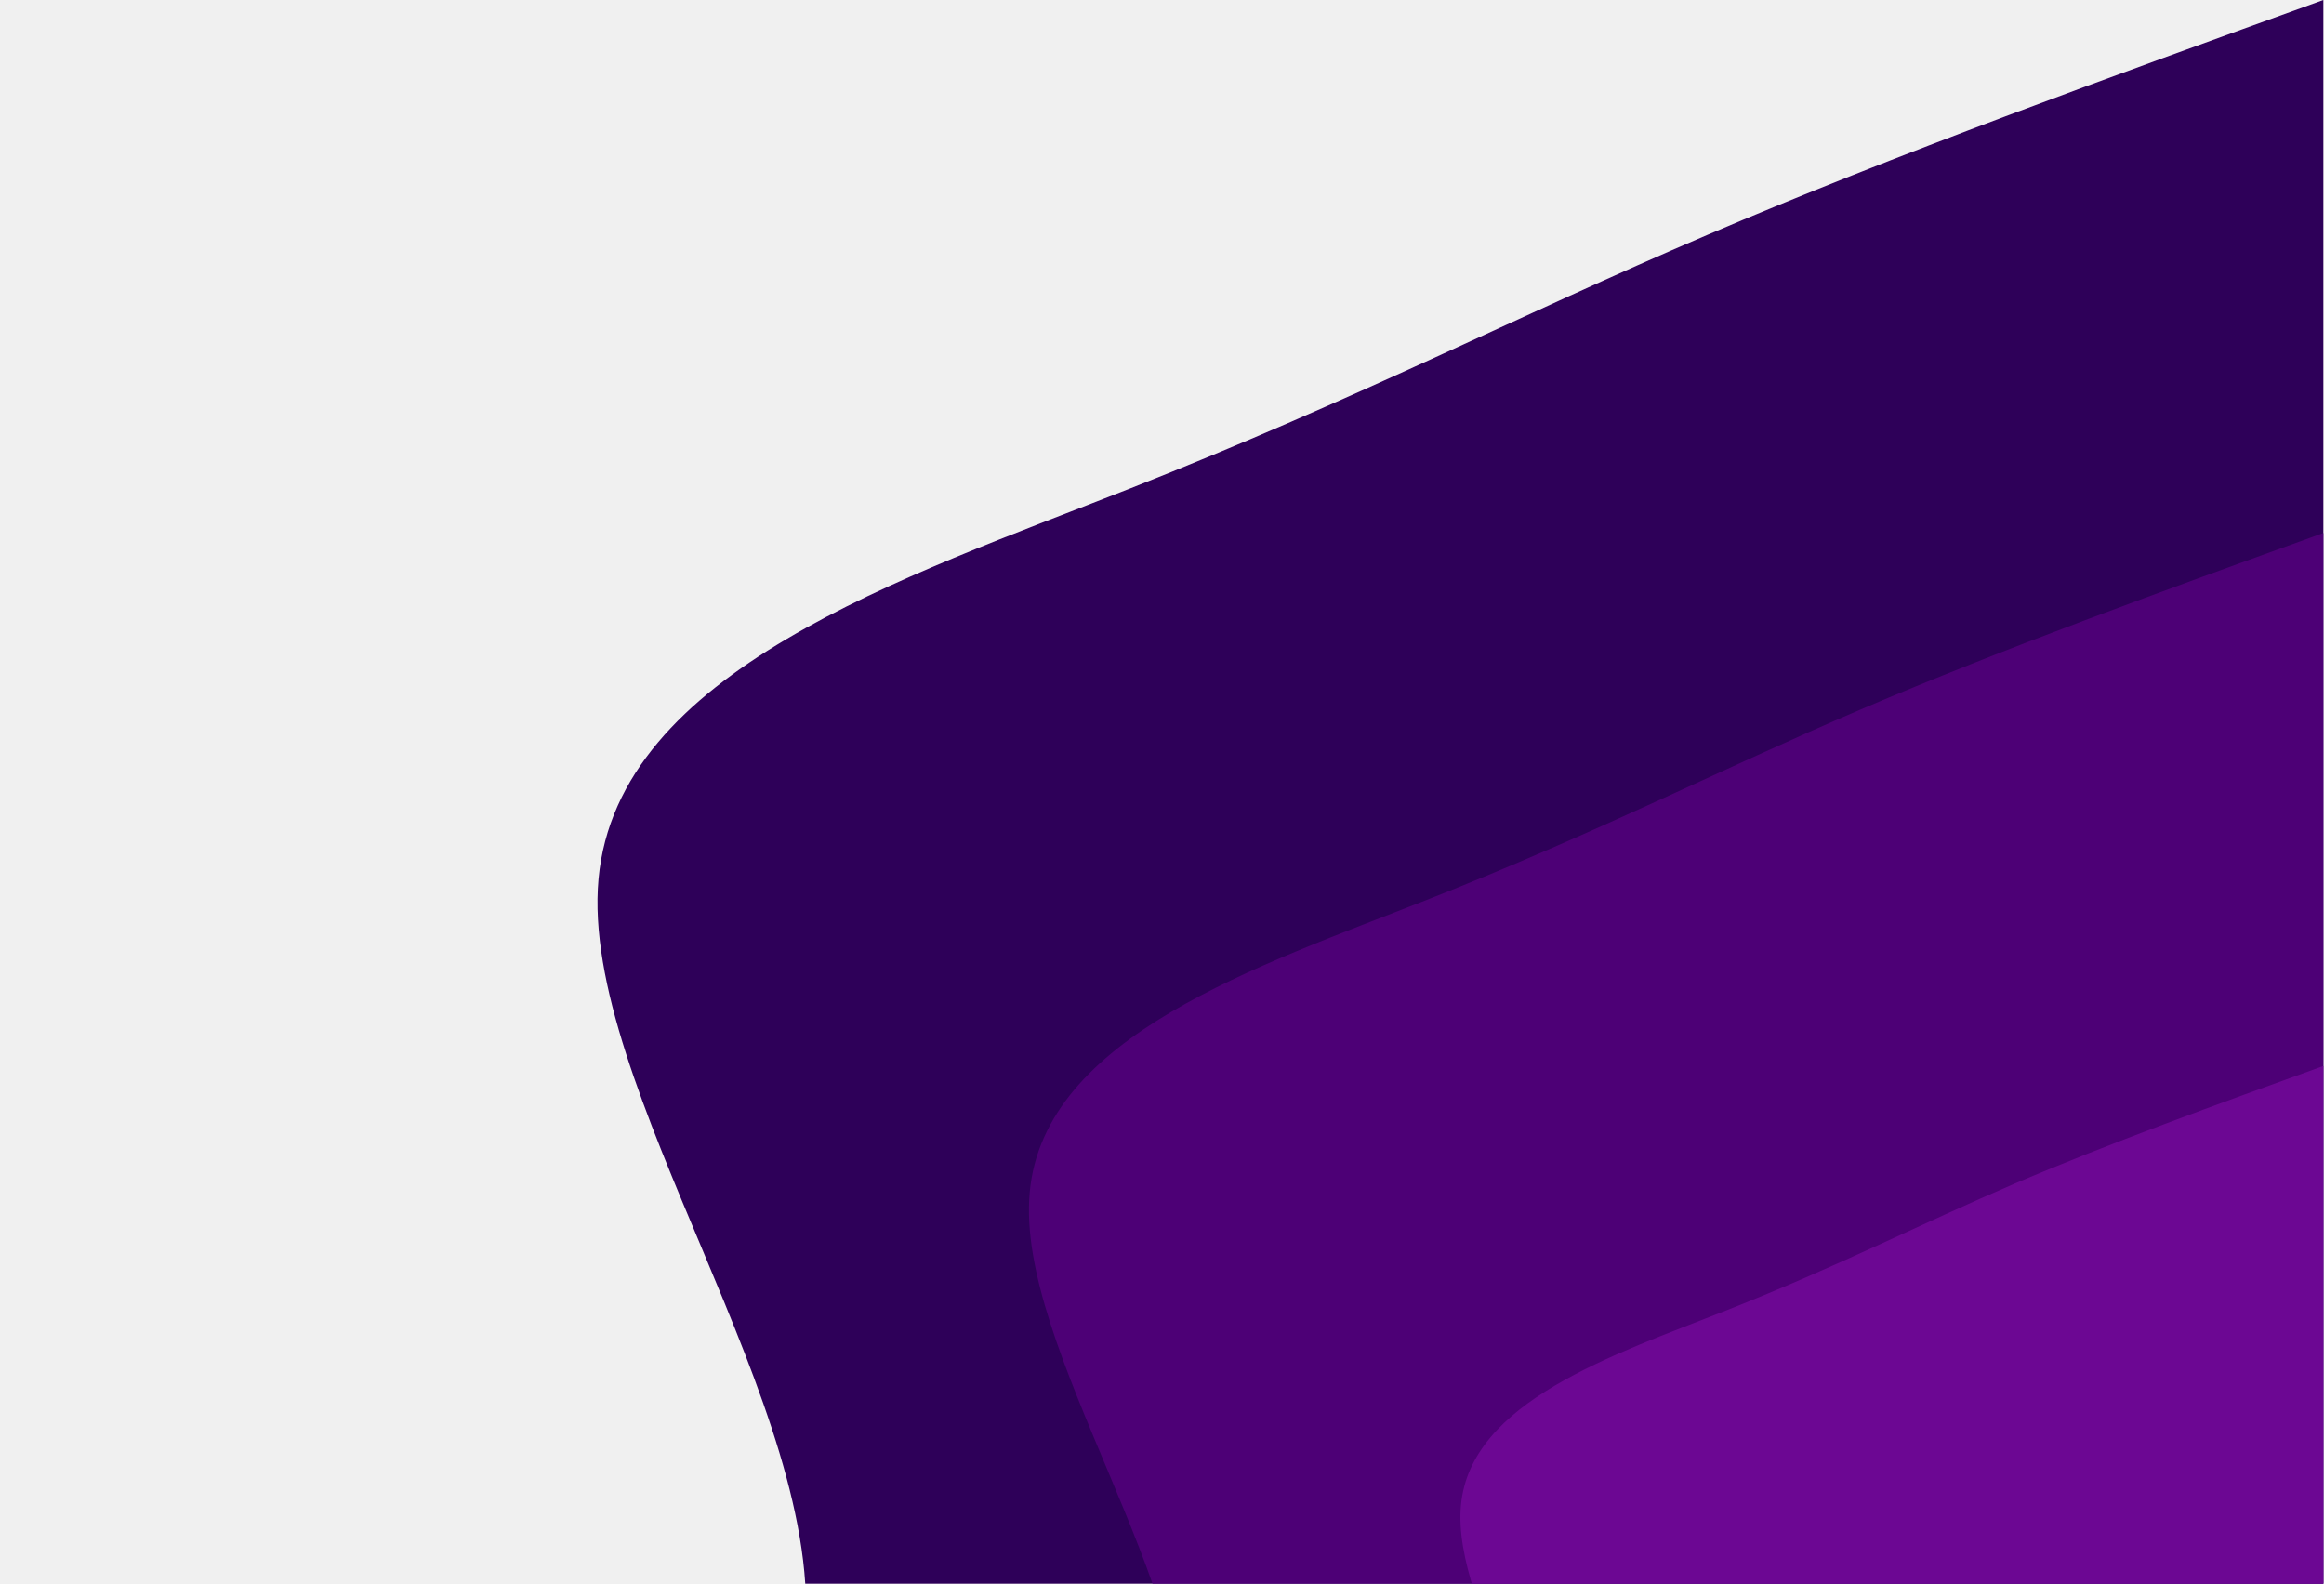
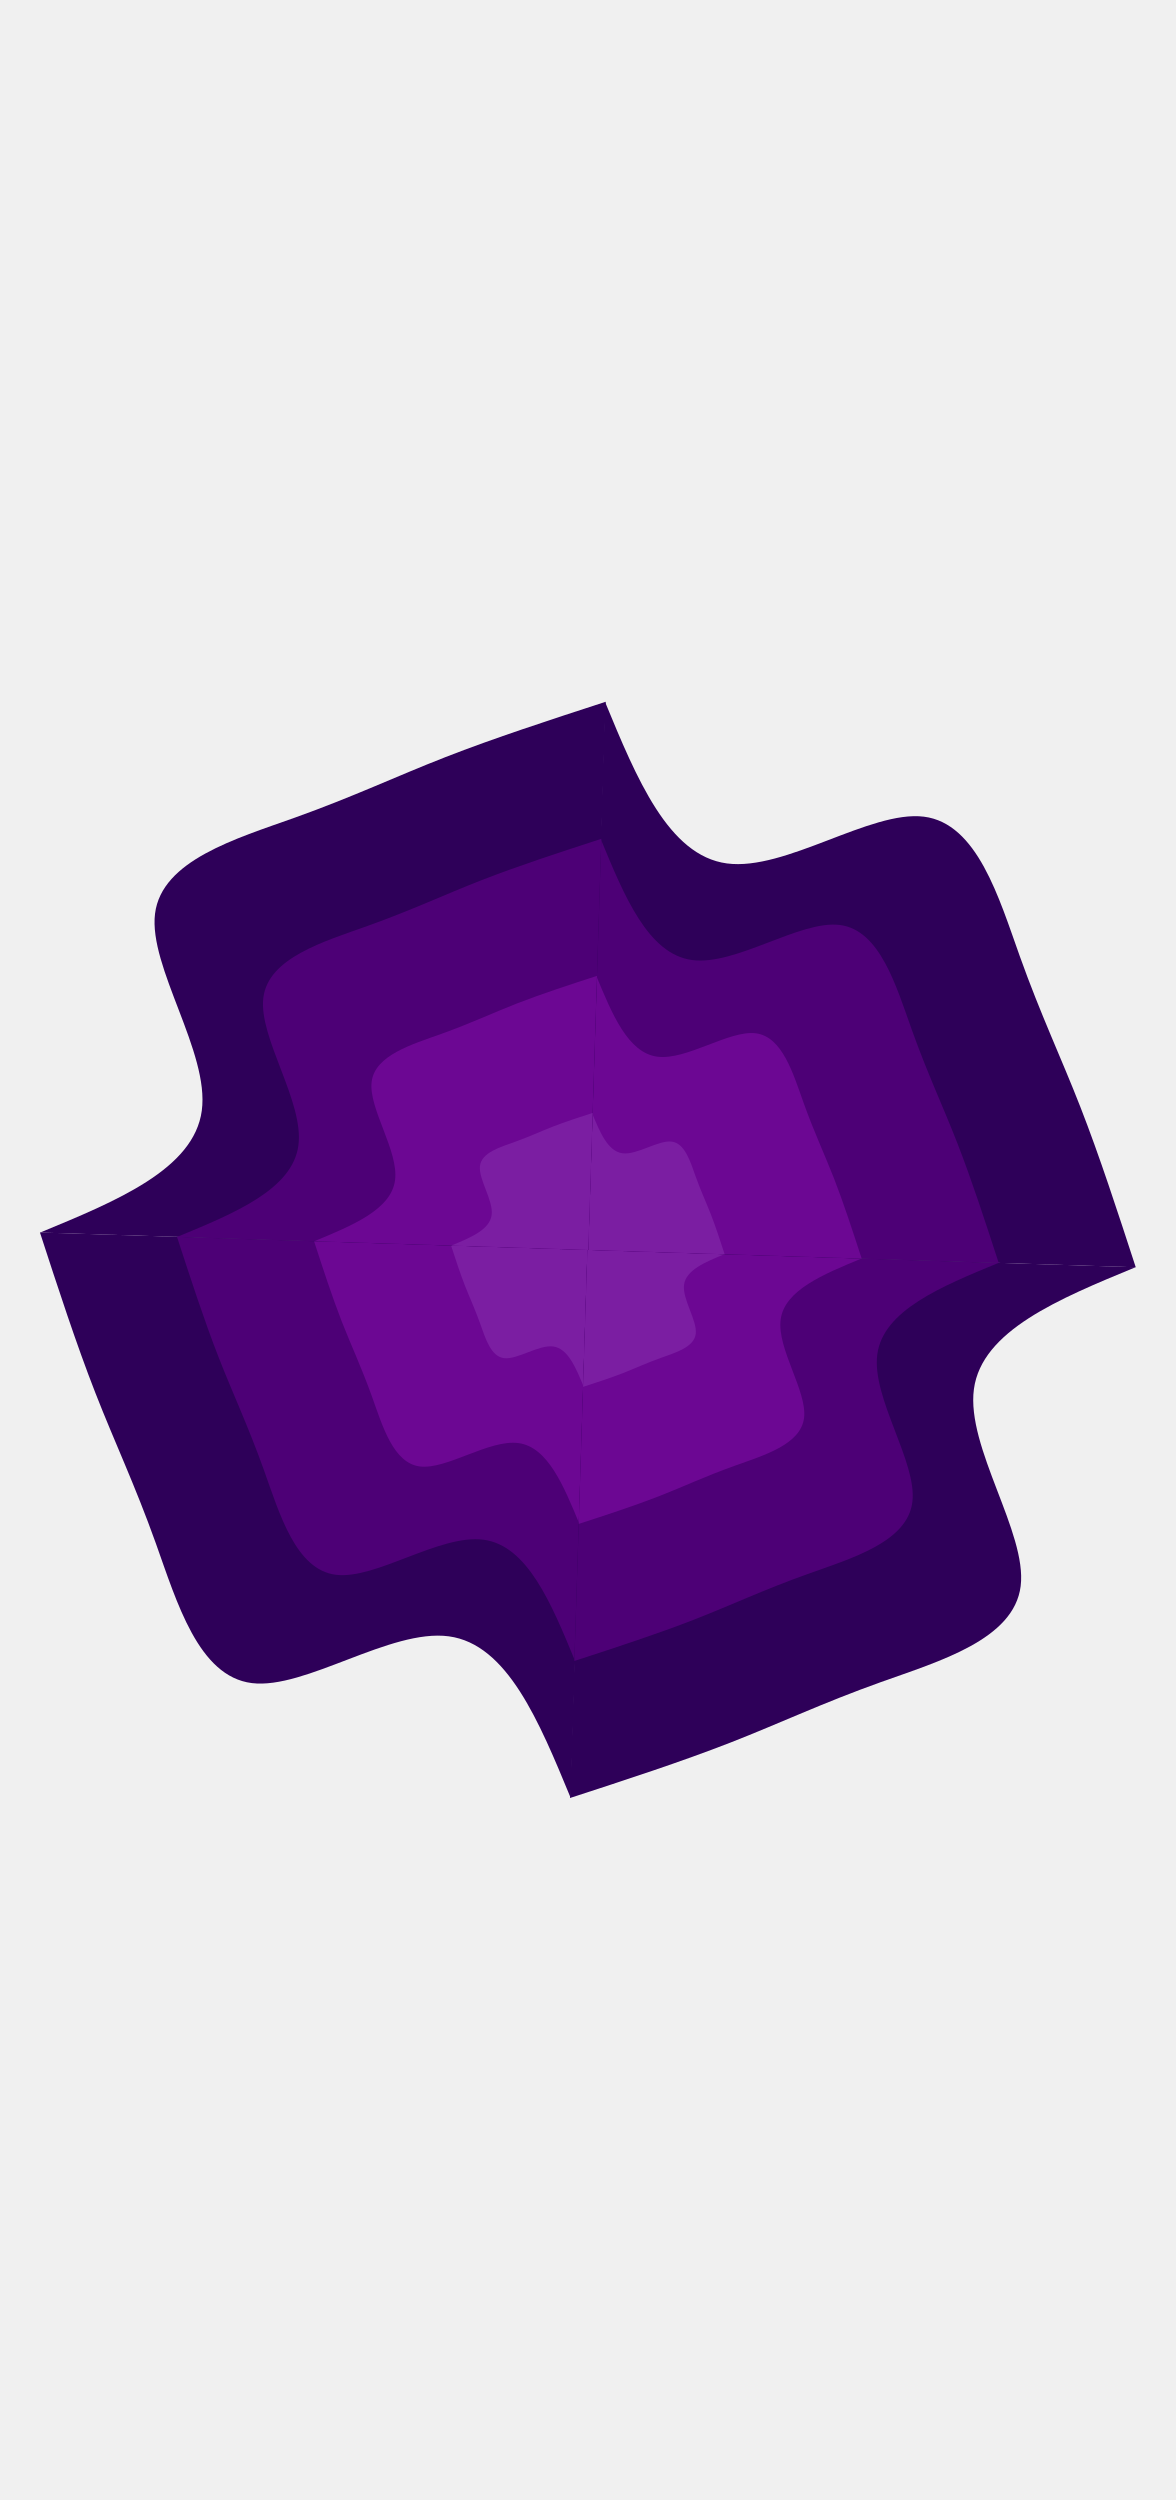
- <svg xmlns="http://www.w3.org/2000/svg" width="1397" height="952" viewBox="0 0 1397 952" fill="none">
-   <g clip-path="url(#clip0_37_28)">
-     <path d="M115 1281.6C292.3 1201.8 469.6 1122 483.6 984.9C497.6 847.9 348.3 653.5 359.8 528.3C371.3 403.1 543.6 347.1 678.9 293.8C814.3 240.5 912.6 189.8 1026.1 141.3C1139.5 92.8 1268.1 46.4 1396.6 0V1281.6H115Z" fill="#2E0059" />
-     <path d="M435.4 1281.6C568.4 1221.8 701.3 1161.9 711.8 1059.1C722.3 956.3 610.3 810.5 619 716.6C627.6 622.7 756.8 580.7 858.3 540.7C959.8 500.7 1033.6 462.8 1118.7 426.4C1203.8 390 1300.2 355.2 1396.6 320.4V1281.6H435.4Z" fill="#4D0076" />
-     <path d="M755.8 1281.6C844.4 1241.7 933.1 1201.8 940.1 1133.3C947.1 1064.7 872.4 967.5 878.2 904.9C883.9 842.4 970.1 814.4 1037.8 787.7C1105.4 761 1154.6 735.7 1211.3 711.4C1268.1 687.2 1332.3 664 1396.6 640.8V1281.6H755.8Z" fill="#6C0793" />
-   </g>
-   <defs>
-     <clipPath id="clip0_37_28">
-       <rect width="1397" height="952" fill="white" />
-     </clipPath>
-   </defs>
+ <svg xmlns="http://www.w3.org/2000/svg" width="2748" height="5842" viewBox="0 0 2748 5842" fill="none">
+   <path d="M1333.67 4201.59C1259.53 4021.85 1185.39 3842.11 1048.8 3823.78C912.317 3805.44 713.282 3948.5 588.509 3933.04C463.737 3917.58 413.226 3743.59 364.242 3606.67C315.26 3469.65 267.702 3369.79 222.824 3254.81C177.943 3139.93 135.642 3009.92 93.339 2880.02L1374.29 2920.64L1333.67 4201.59Z" fill="#2E0059" />
+   <path d="M1343.83 3881.36C1288.27 3746.53 1232.62 3611.8 1130.2 3598.04C1027.78 3584.29 878.507 3691.61 784.93 3679.94C691.35 3668.37 653.467 3537.9 616.704 3435.18C579.941 3332.47 544.4 3257.5 510.715 3171.29C477.031 3085.08 445.304 2987.63 413.577 2890.17L1374.29 2920.64L1343.83 3881.36Z" fill="#4D0076" />
+   <path d="M1353.98 3561.12C1316.91 3471.3 1279.84 3381.38 1211.6 3372.21C1143.26 3363.04 1043.74 3434.62 981.352 3426.84C919.064 3419.16 893.81 3332.12 869.27 3263.6C844.726 3195.19 820.998 3145.21 798.508 3087.77C776.12 3030.23 754.967 2965.33 733.817 2900.33L1374.29 2920.64L1353.98 3561.12Z" fill="#6C0793" />
+   <path d="M1364.14 3240.88C1345.65 3195.97 1327.07 3151.06 1292.9 3146.47C1258.82 3141.89 1209.07 3177.63 1177.87 3173.74C1146.68 3169.85 1134.05 3126.43 1121.73 3092.12C1109.51 3057.92 1097.7 3032.93 1086.4 3004.16C1075.21 2975.49 1064.63 2942.94 1054.06 2910.48L1374.29 2920.64L1364.14 3240.88Z" fill="#7B1EA2" />
+   <path d="M2653.65 2961.21C2473.91 3035.35 2294.17 3109.49 2275.83 3246.08C2257.5 3382.57 2400.56 3581.6 2385.1 3706.37C2369.63 3831.15 2195.65 3881.66 2058.72 3930.64C1921.7 3979.62 1821.85 4027.18 1706.86 4072.06C1591.98 4116.94 1461.98 4159.24 1332.07 4201.54L1372.7 2920.59L2653.65 2961.21Z" fill="#2E0059" />
+   <path d="M2333.41 2951.06C2198.58 3006.61 2063.85 3062.27 2050.1 3164.68C2036.35 3267.1 2143.67 3416.38 2132 3509.95C2120.42 3603.53 1989.96 3641.42 1887.24 3678.18C1784.52 3714.94 1709.56 3750.48 1623.35 3784.17C1537.14 3817.85 1439.68 3849.58 1342.23 3881.31L1372.7 2920.59L2333.41 2951.06Z" fill="#4D0076" />
+   <path d="M2013.17 2940.9C1923.35 2977.97 1833.43 3015.04 1824.27 3083.28C1815.09 3151.63 1886.68 3251.15 1878.89 3313.53C1871.22 3375.82 1784.17 3401.07 1715.66 3425.61C1647.25 3450.16 1597.27 3473.88 1539.83 3496.38C1482.29 3518.76 1417.39 3539.92 1352.38 3561.07L1372.7 2920.59L2013.17 2940.9Z" fill="#6C0793" />
+   <path d="M1692.93 2930.74C1648.03 2949.23 1603.11 2967.82 1598.53 3001.99C1593.95 3036.06 1629.69 3085.82 1625.8 3117.01C1621.91 3148.2 1578.48 3160.83 1544.18 3173.15C1509.97 3185.37 1484.98 3197.19 1456.21 3208.48C1427.54 3219.68 1394.99 3230.25 1362.54 3240.83L1372.7 2920.59L1692.93 2930.74Z" fill="#7B1EA2" />
+   <path d="M1413.71 1639.84C1487.85 1819.59 1561.99 1999.33 1698.58 2017.66C1835.07 2036 2034.1 1892.94 2158.87 1908.4C2283.65 1923.86 2334.16 2097.85 2383.14 2234.77C2432.12 2371.79 2479.68 2471.65 2524.56 2586.63C2569.44 2701.51 2611.74 2831.52 2654.04 2961.42L1373.09 2920.8L1413.71 1639.84Z" fill="#2E0059" />
+   <path d="M1403.56 1960.08C1459.11 2094.91 1514.77 2229.64 1617.18 2243.4C1719.6 2257.15 1868.88 2149.83 1962.45 2161.5C2056.03 2173.07 2093.92 2303.54 2130.68 2406.26C2167.44 2508.97 2202.98 2583.94 2236.67 2670.15C2270.35 2756.36 2302.08 2853.81 2333.81 2951.27L1373.09 2920.8L1403.56 1960.08Z" fill="#4D0076" />
+   <path d="M1393.4 2280.32C1430.47 2370.14 1467.54 2460.06 1535.78 2469.23C1604.13 2478.4 1703.65 2406.82 1766.03 2414.6C1828.32 2422.28 1853.57 2509.32 1878.11 2577.84C1902.66 2646.25 1926.39 2696.23 1948.88 2753.67C1971.26 2811.21 1992.42 2876.11 2013.57 2941.11L1373.09 2920.8L1393.4 2280.32Z" fill="#6C0793" />
+   <path d="M1383.24 2600.56C1401.73 2645.47 1420.32 2690.38 1454.49 2694.97C1488.56 2699.55 1538.32 2663.81 1569.51 2667.7C1600.7 2671.59 1613.33 2715.01 1625.65 2749.32C1637.87 2783.52 1649.69 2808.51 1660.98 2837.28C1672.18 2865.95 1682.75 2898.51 1693.33 2930.96L1373.09 2920.8L1383.24 2600.56Z" fill="#7B1EA2" />
+   <path d="M93.732 2880.23C273.472 2806.09 453.212 2731.95 471.551 2595.36C489.886 2458.87 346.823 2259.84 362.286 2135.07C377.749 2010.29 551.737 1959.78 688.659 1910.8C825.68 1861.82 925.538 1814.26 1040.52 1769.38C1155.4 1724.5 1285.4 1682.2 1415.31 1639.9L1374.69 2920.85L93.732 2880.23Z" fill="#2E0059" />
+   <path d="M413.971 2890.38C548.799 2834.83 683.531 2779.17 697.284 2676.76C711.038 2574.34 603.715 2425.06 615.387 2331.49C626.959 2237.91 757.426 2200.02 860.143 2163.26C962.86 2126.5 1037.82 2090.96 1124.03 2057.27C1210.25 2023.59 1307.7 1991.86 1405.16 1960.13L1374.69 2920.85L413.971 2890.38Z" fill="#4D0076" />
+   <path d="M734.21 2900.54C824.03 2863.47 913.95 2826.4 923.118 2758.16C932.289 2689.81 860.707 2590.29 868.489 2527.91C876.167 2465.62 963.211 2440.37 1031.72 2415.83C1100.14 2391.28 1150.11 2367.56 1207.55 2345.06C1265.09 2322.68 1330 2301.52 1395 2280.37L1374.69 2920.85L734.21 2900.54Z" fill="#6C0793" />
+   <path d="M1054.45 2910.7C1099.36 2892.21 1144.27 2873.62 1148.85 2839.45C1153.44 2805.38 1117.7 2755.62 1121.59 2724.43C1125.48 2693.24 1168.9 2680.61 1203.21 2668.29C1237.41 2656.07 1262.4 2644.25 1291.17 2632.96C1319.84 2621.76 1352.39 2611.19 1384.84 2600.61L1374.69 2920.85L1054.45 2910.7Z" fill="#7B1EA2" />
</svg>
